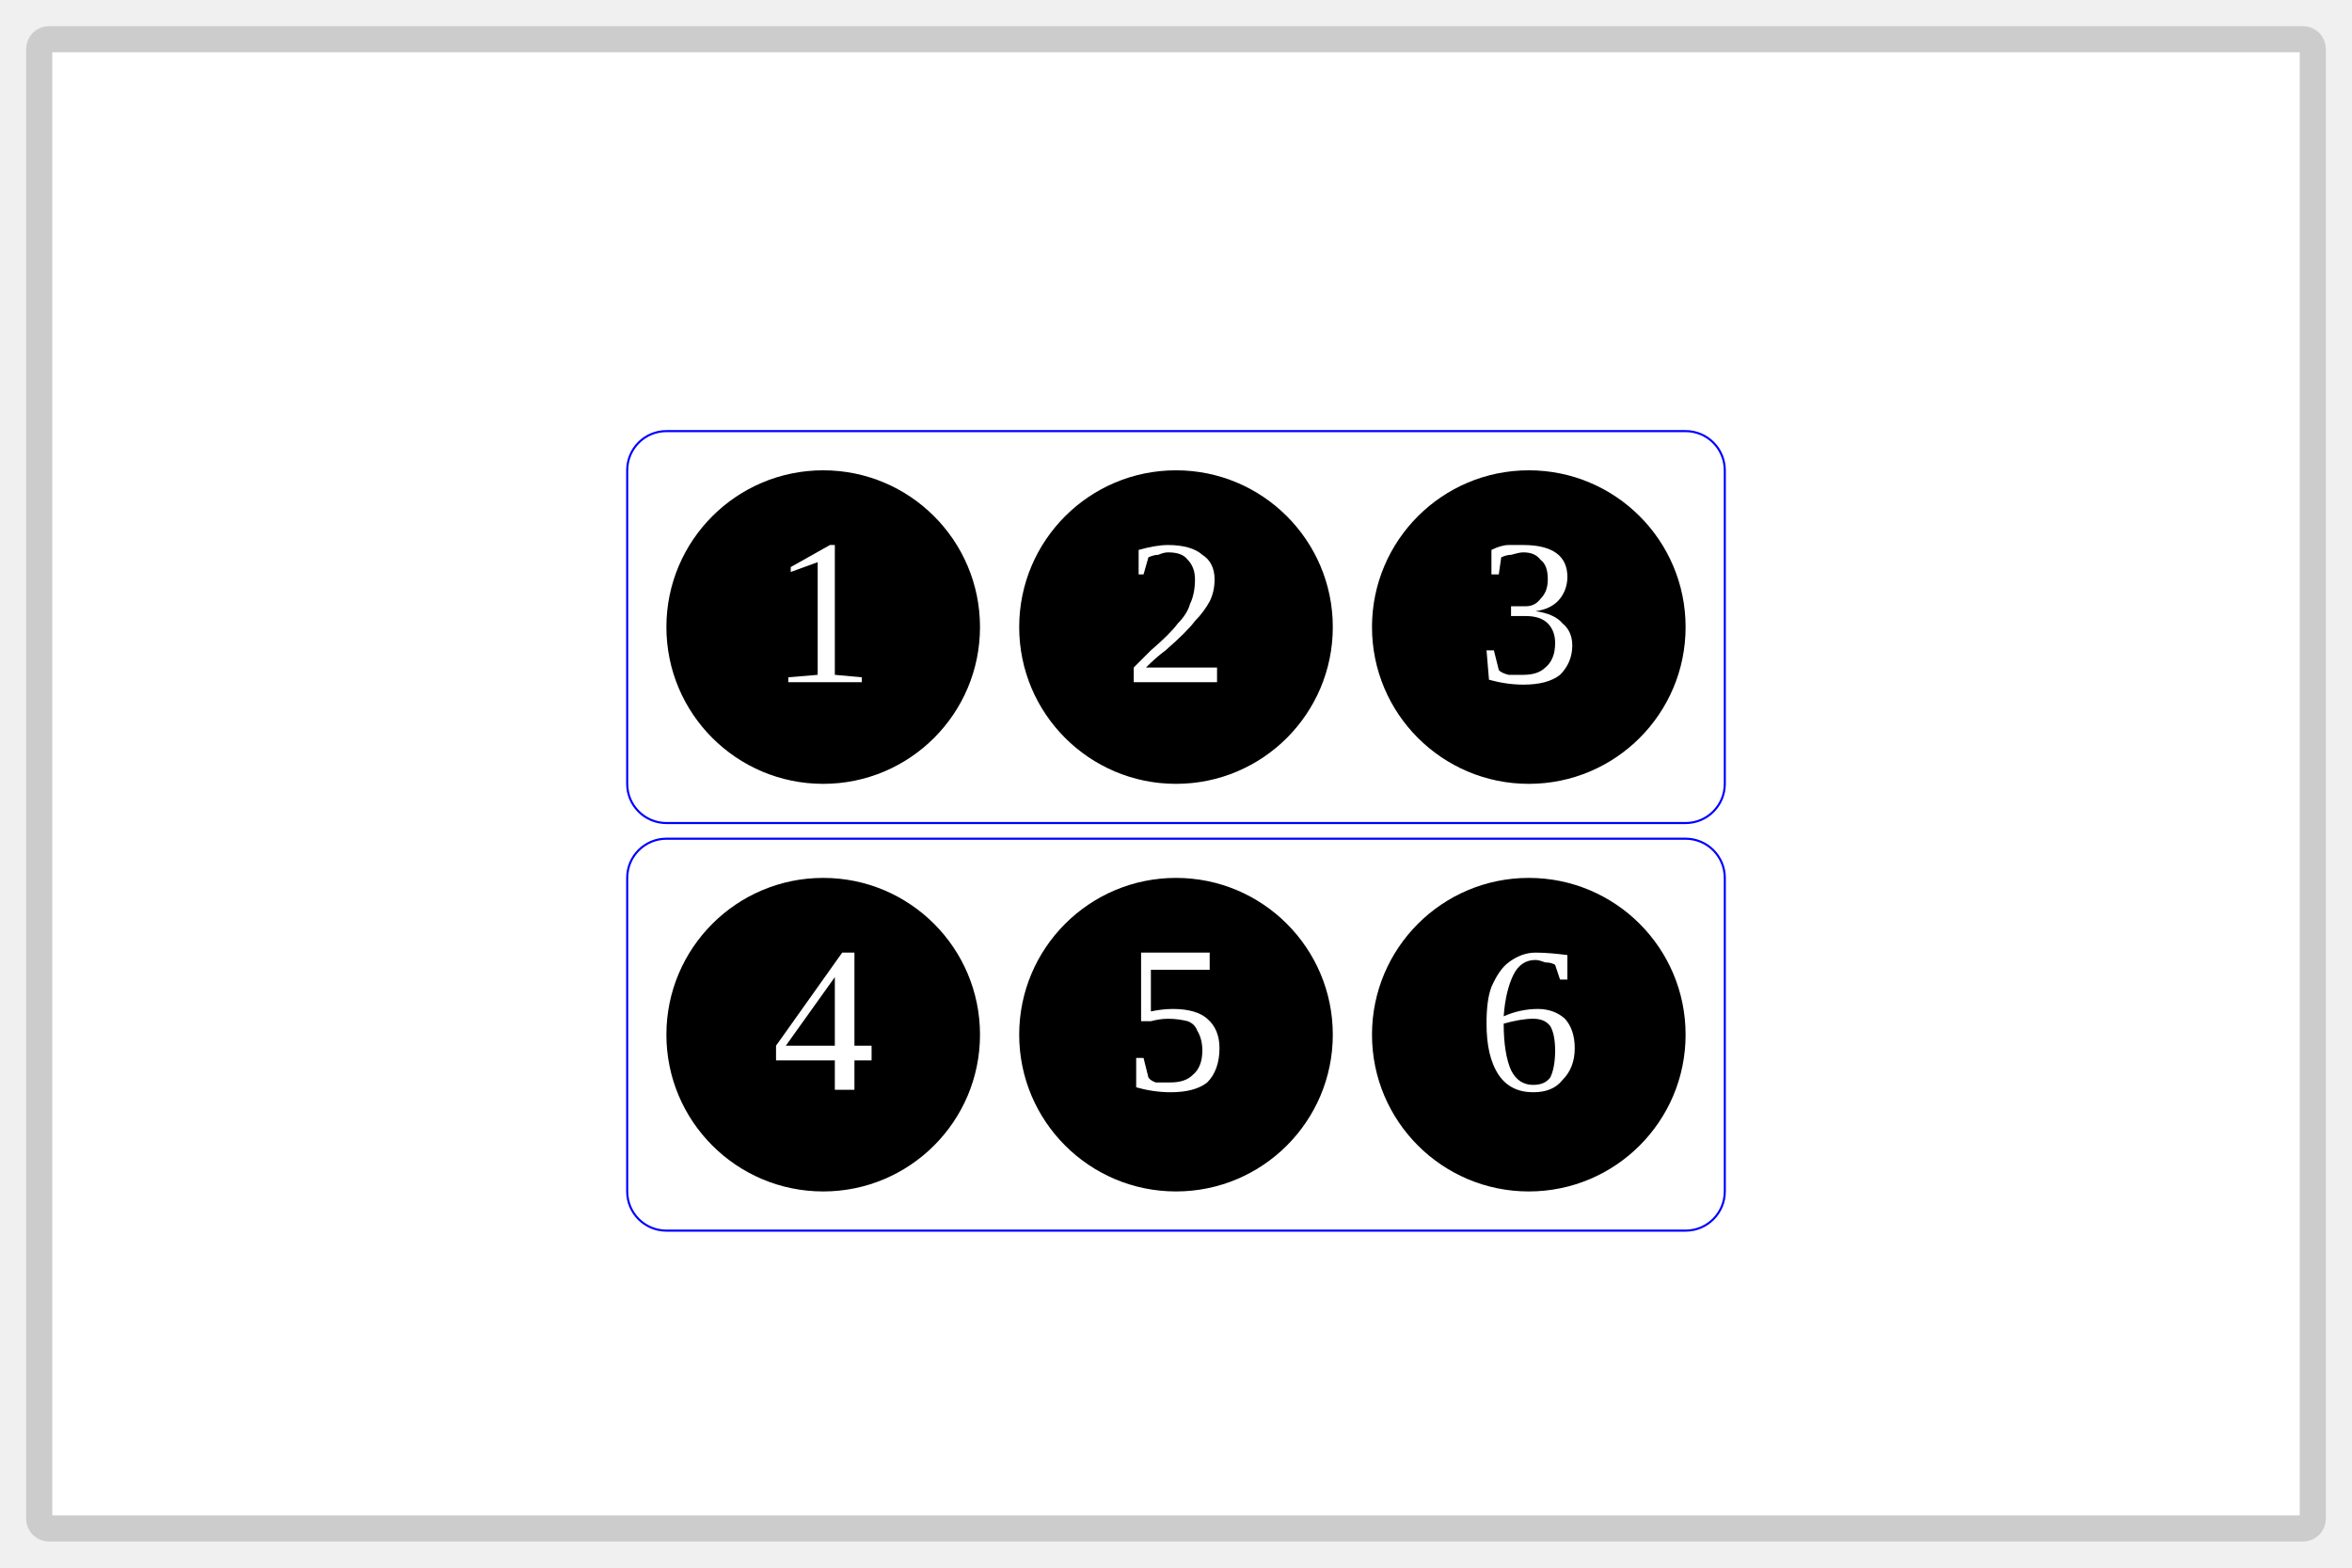
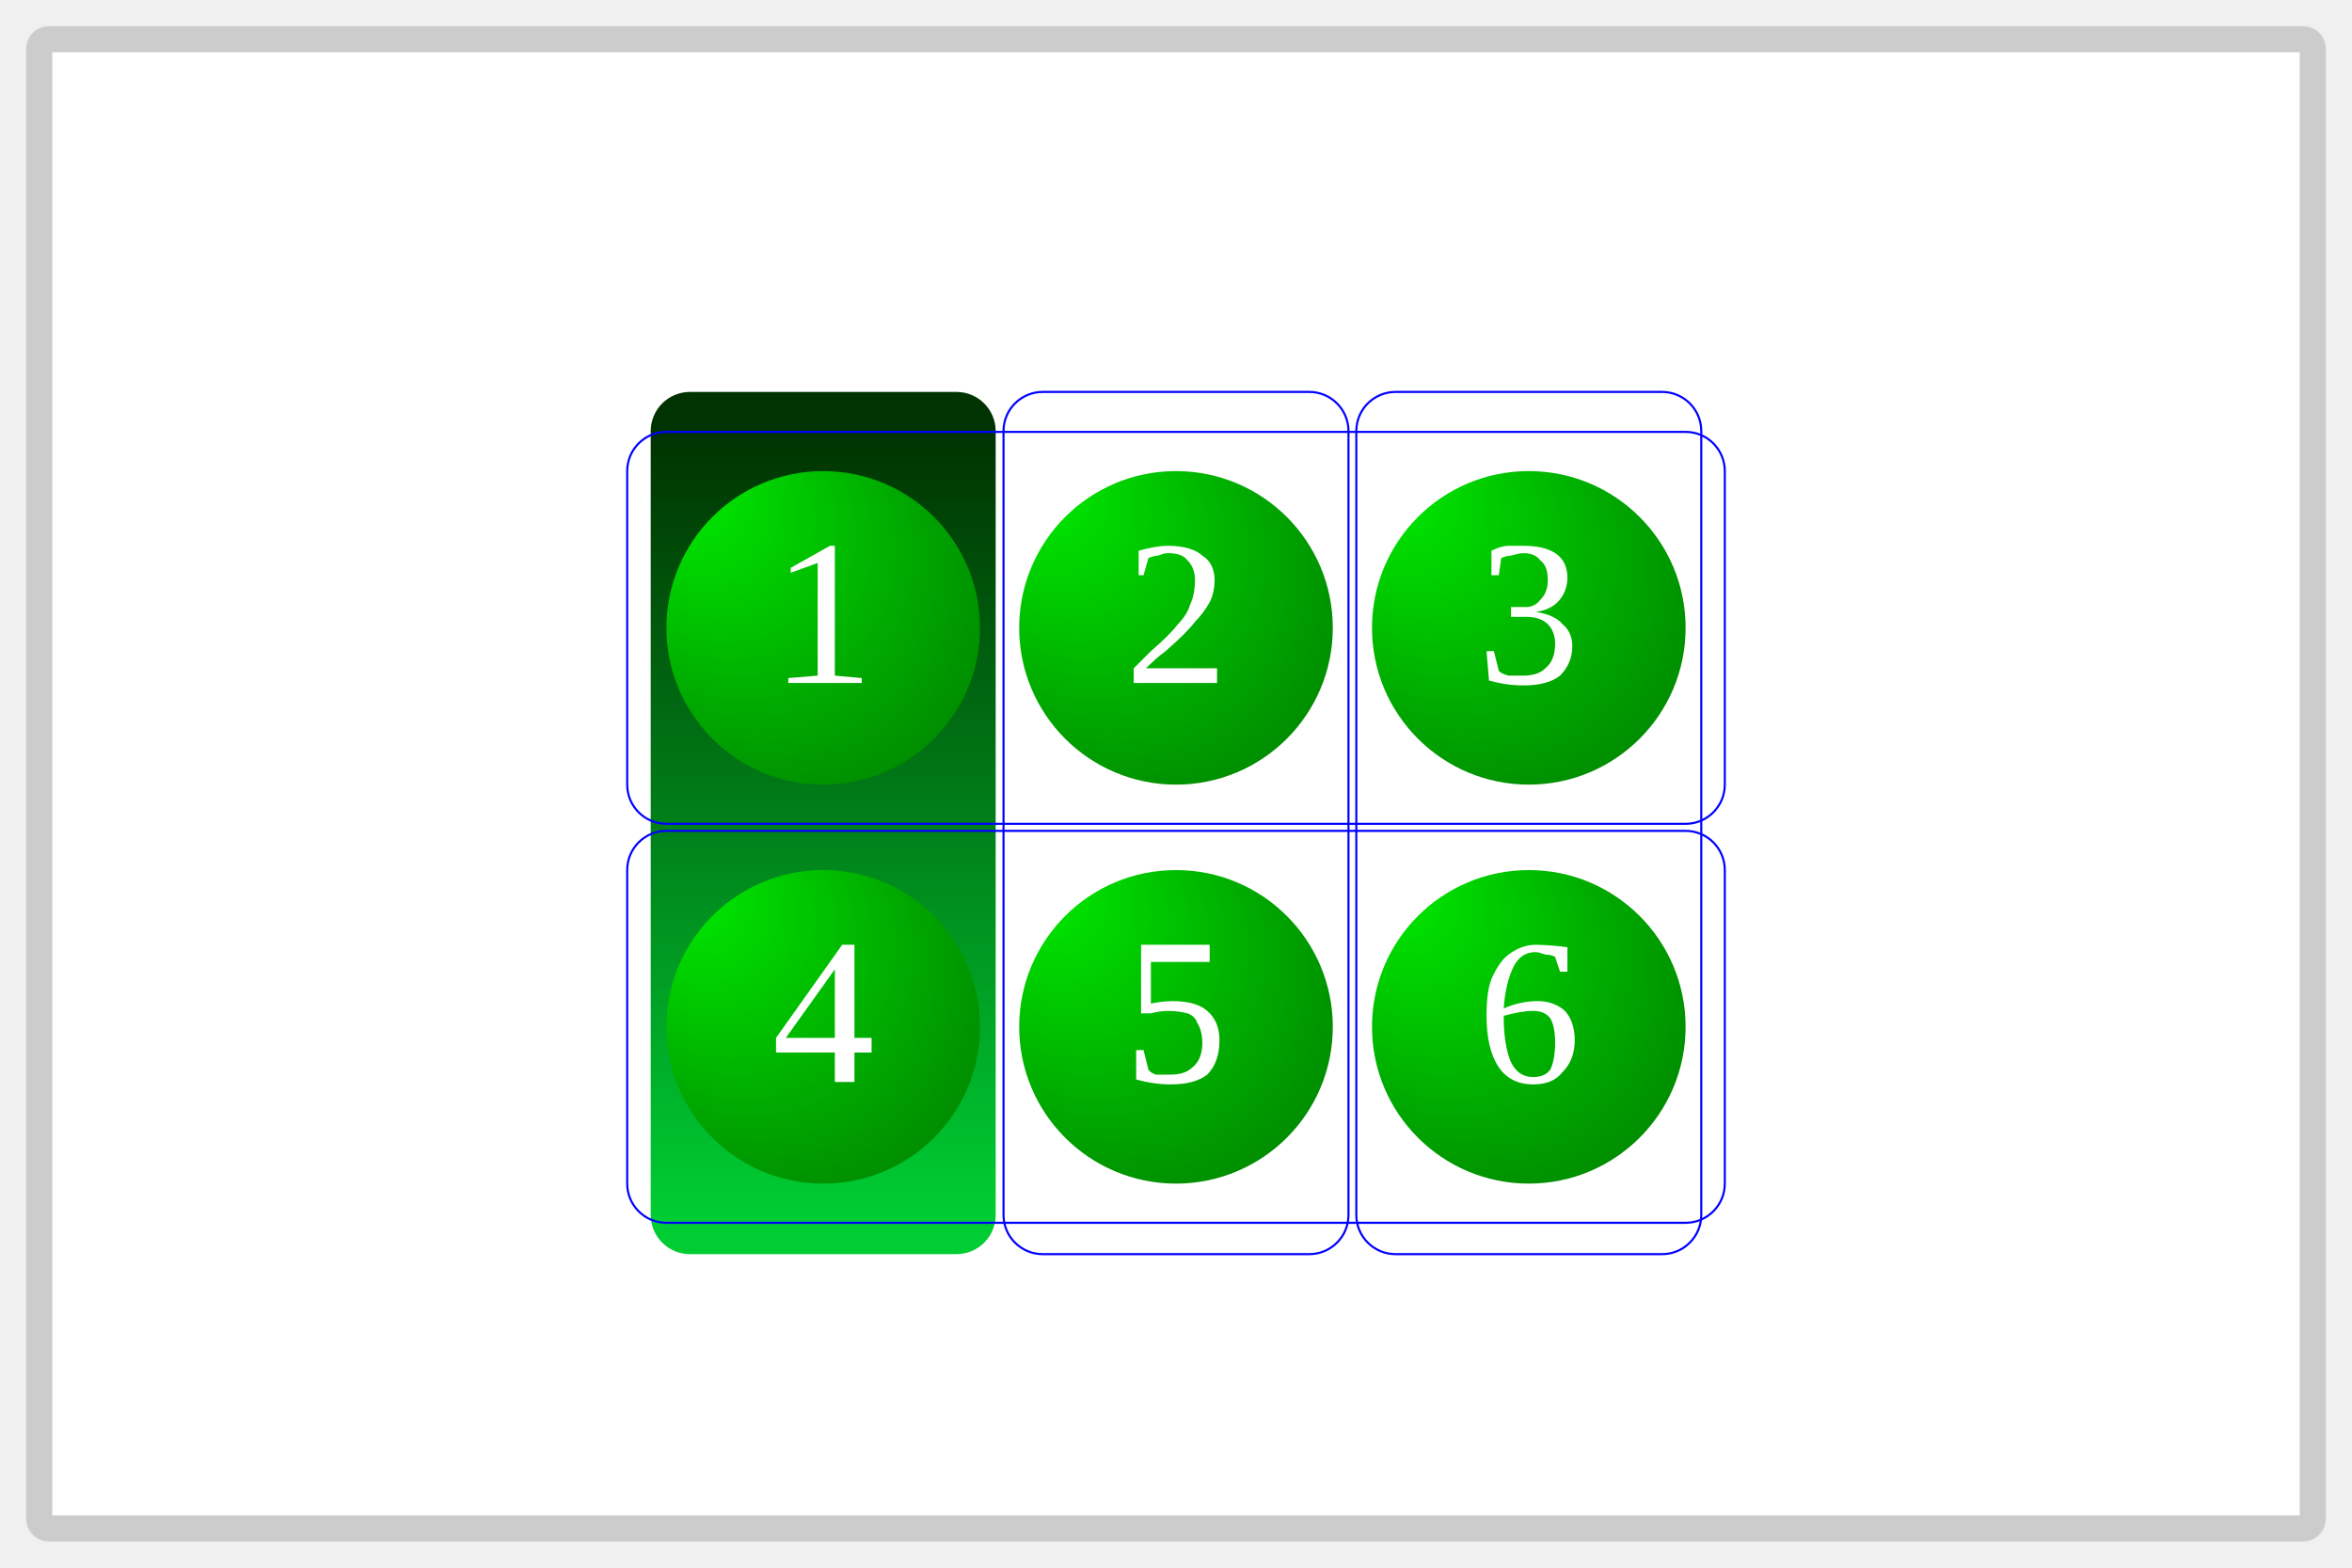
<svg xmlns="http://www.w3.org/2000/svg" xmlns:xlink="http://www.w3.org/1999/xlink" style="background-image: url(background.svg);" preserveAspectRatio="xMidYMid meet" viewBox="-1 -1 60 40" id="svg">
  <style type="text/css">



/* custom styles */
rect.pattern { stroke:none; fill:#ffcc33; }

circle.node_1 { stroke:none; fill:#000000; }
circle.node_2 { stroke:none; fill:url(#nodeRadialGradient_B) }
circle.node_3 { stroke:#000000; stroke-width:0.005; fill:#ffffff; }
text.node_1 { fill: #ffffff; stroke: none; font-size: 1pt; text-anchor: middle; }
text.node_2 { fill: #000000; stroke: none; font-size: 0.45pt; text-anchor: middle; }
text.node_3 { fill: #cc00ff; stroke: none; font-size: 0.45pt; text-anchor: middle; }

+ rect.col_1 { stroke-width:0.01pt; stroke:#0000ff; fill:none }
+ rect.col_2 { stroke:none; fill:url(#LinearGradient_A) }
+ 


</style>
  <defs id="templates">
    <symbol id="node">
-       <circle cx="1" cy="1" r="1" class="node_1" />
+       <circle cx="1" cy="1" r="1" class="node_2" />
    </symbol>
-     <radialGradient id="RadialGradient_A" fx="50%" fy="50%" r="100%" spreadMethod="pad">
+     <radialGradient id="nodeRadialGradient_A" fx="50%" fy="50%" r="100%" spreadMethod="pad">
      <stop offset="0%" stop-color="#ff3300" stop-opacity="1" />
      <stop offset="100%" stop-color="#ffcc33" stop-opacity="1" />
    </radialGradient>
    <linearGradient id="LinearGradient_A">
-       <stop offset="5%" stop-color="#ff3300" />
-       <stop offset="95%" stop-color="#ffcc33" />
+       <stop offset="5%" stop-color="#003300" />
+       <stop offset="95%" stop-color="#00cc33" />
    </linearGradient>
+     <radialGradient id="nodeRadialGradient_B" fx="1%" fy="1%" r="100%" spreadMethod="pad">
+       <stop offset="0%" stop-color="#00ee00" stop-opacity="1" />
+       <stop offset="100%" stop-color="#006600" stop-opacity="1" />
+     </radialGradient>
    <pattern id="muster_4" patternUnits="userSpaceOnUse" width="1" height="1" x="0" y="0">
      <rect width="1" height="1" y="0.01" x="0.01" fill="#cccccc" />
    </pattern>
  </defs>
  <g id="layer_0">

</g>
  <g id="layer_1">
    <rect id="canvas" width="58" height="38" y="0" x="0" rx="0.25" ry="0.25" fill="#ffffff" stroke="#cccccc" stroke-width="0.5pt" />
    <g id="matrix_1" transform="translate(15,10) scale(4)">
-       <g id="row_1" transform="translate(0,0) scale(1)">
-         <rect width="7" height="2.5" y="0" x="0" rx="0.25" ry="0.25" fill="none" stroke="#0000ff" stroke-width="0.01pt" />
+       <g transform="translate(2.35,-0.25) rotate(90)">
+         <rect id="colbox_1" width="5.5" height="2.20" y="0" x="0" rx="0.25" ry="0.25" class="col_2" />
+       </g>
+       <g transform="translate(4.60,-0.25) rotate(90)">
+         <rect id="colbox_2" width="5.5" height="2.20" y="0" x="0" rx="0.25" ry="0.25" fill="none" stroke="#0000ff" stroke-width="0.01pt" />
+       </g>
+       <g transform="translate(6.85,-0.25) rotate(90)">
+         <rect id="colbox_3" width="5.5" height="2.20" y="0" x="0" rx="0.25" ry="0.25" fill="none" stroke="#0000ff" stroke-width="0.01pt" />
+       </g>
+       <g id="row_1" transform="translate(0,0.005) scale(1)">
+         <rect id="rowbox_1" width="7" height="2.5" y="0" x="0" rx="0.25" ry="0.25" fill="none" stroke="#0000ff" stroke-width="0.01pt" />
        <g transform="translate(0.5,0.25)">
          <g transform="translate(-0.25,0) scale(1)">
            <use xlink:href="#node" />
            <text x="1" y="1.35" class="node_1">1</text>
          </g>
          <g transform="translate(2,0) scale(1)">
            <use xlink:href="#node" />
            <text x="1" y="1.35" class="node_1">2</text>
          </g>
          <g transform="translate(4.25,0) scale(1)">
            <use xlink:href="#node" />
            <text x="1" y="1.35" class="node_1">3</text>
          </g>
        </g>
      </g>
-       <g id="row_2" transform="translate(0,2.6) scale(1)">
-         <rect width="7" height="2.5" y="0" x="0" rx="0.25" ry="0.25" fill="none" stroke="#0000ff" stroke-width="0.01pt" />
+       <g id="row_2" transform="translate(0,2.55) scale(1)">
+         <rect id="rowbox_2" width="7" height="2.5" y="0" x="0" rx="0.25" ry="0.25" fill="none" stroke="#0000ff" stroke-width="0.01pt" />
        <g transform="translate(0.5,0.25)">
          <g transform="translate(-0.25,0) scale(1)">
            <use xlink:href="#node" />
            <text x="1" y="1.35" class="node_1">4</text>
          </g>
          <g transform="translate(2,0) scale(1)">
            <use xlink:href="#node" />
            <text x="1" y="1.35" class="node_1">5</text>
          </g>
          <g transform="translate(4.25,0) scale(1)">
            <use xlink:href="#node" />
            <text x="1" y="1.35" class="node_1">6</text>
          </g>
        </g>
      </g>
    </g>
  </g>
</svg>
